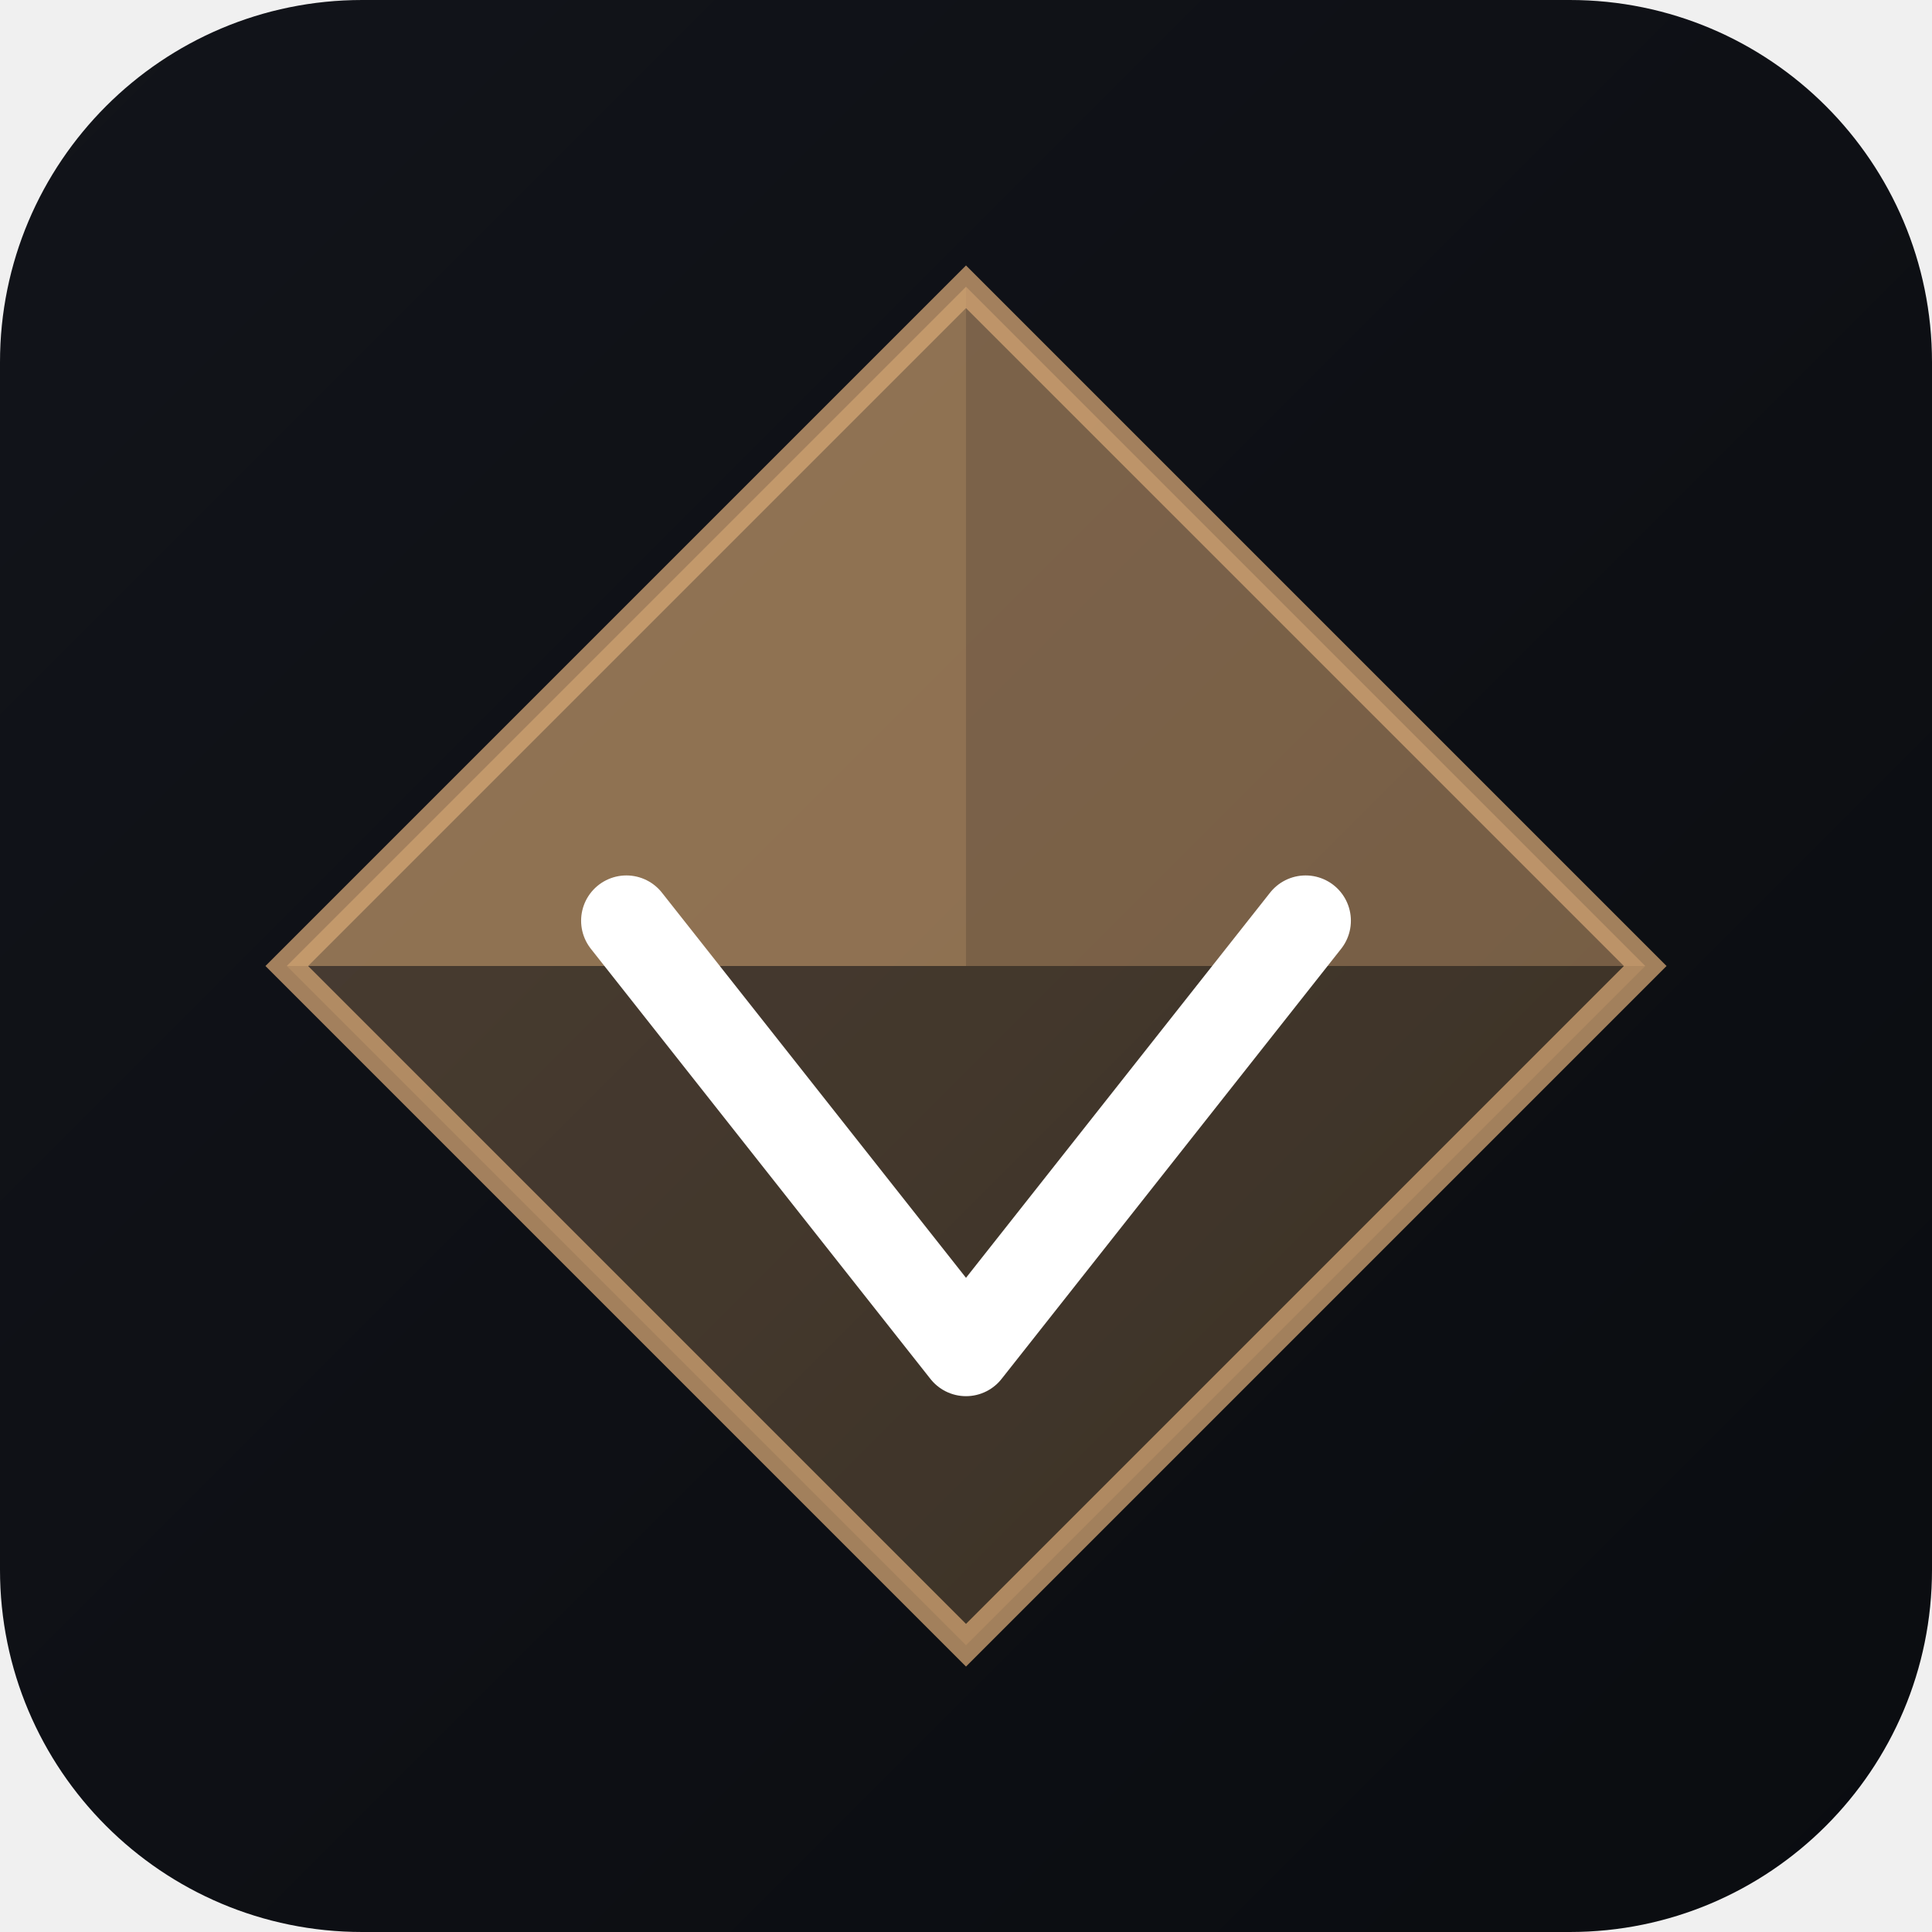
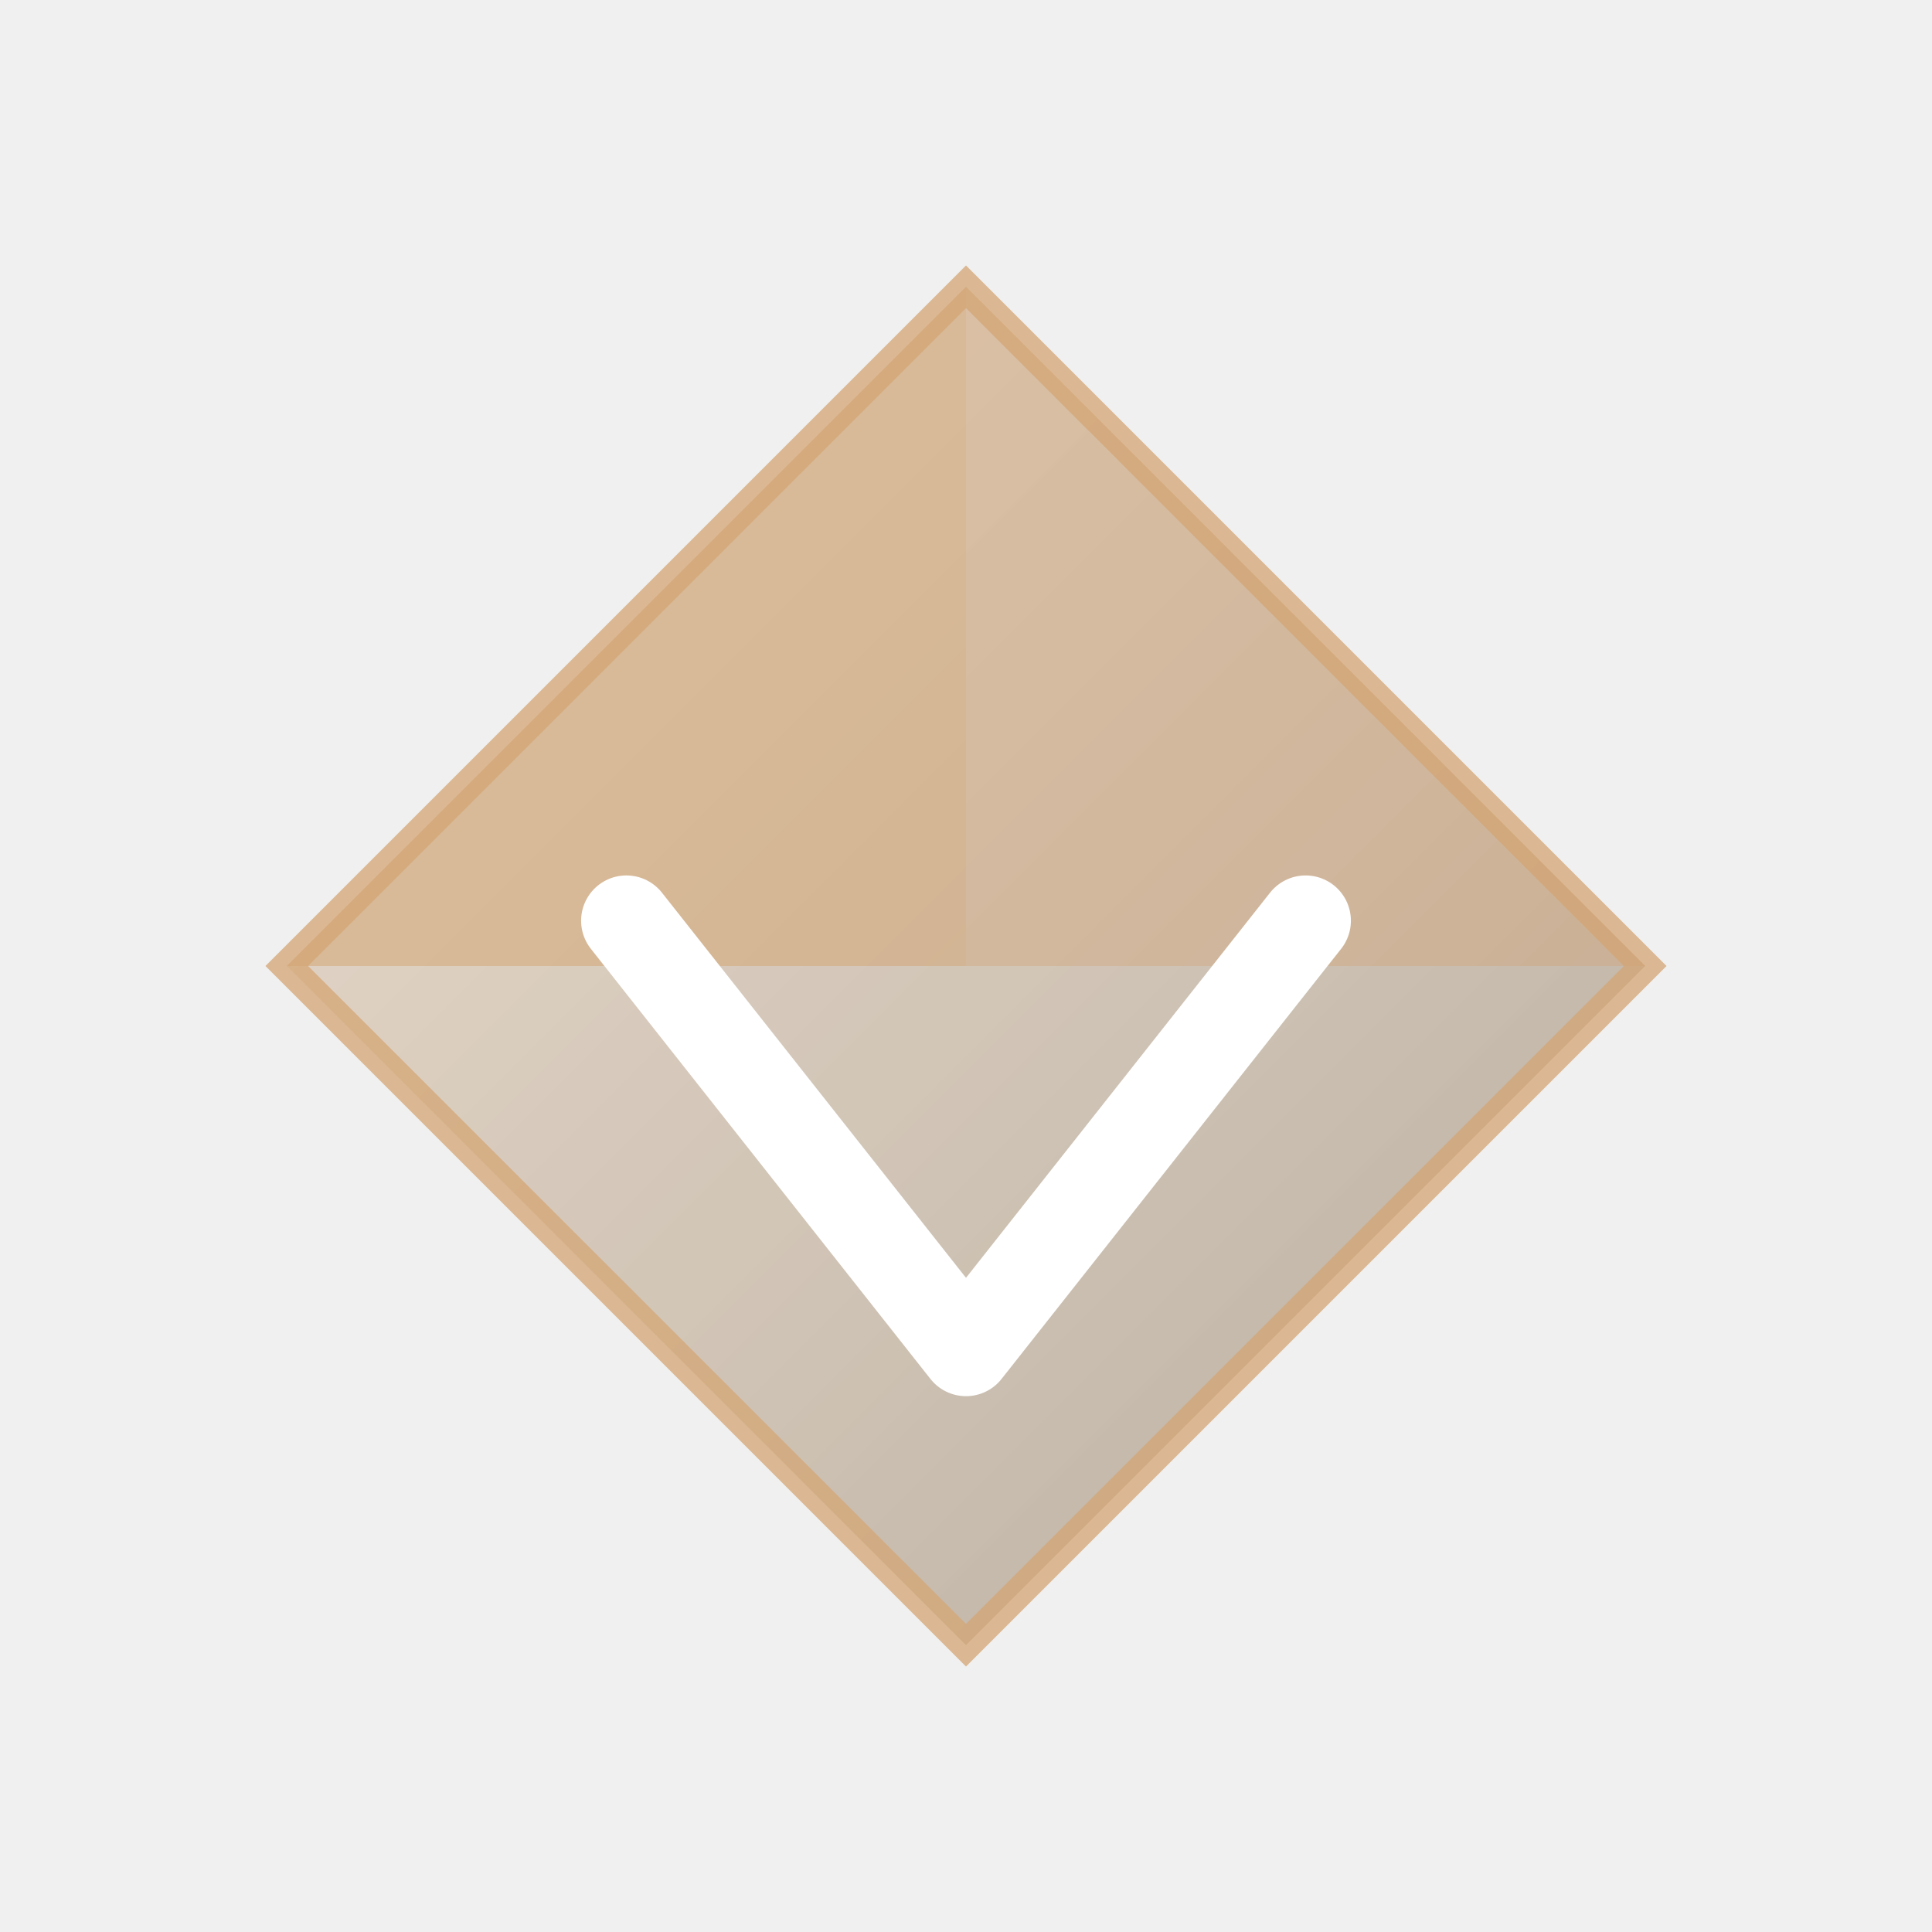
<svg xmlns="http://www.w3.org/2000/svg" width="256" height="256" viewBox="0 0 256 256">
  <defs>
-     <linearGradient id="bg" x1="0%" y1="0%" x2="100%" y2="100%">
-       <stop offset="0%" stop-color="#12141a" />
-       <stop offset="100%" stop-color="#0a0c10" />
-     </linearGradient>
    <linearGradient id="vexBodyIcon" x1="0%" y1="0%" x2="100%" y2="100%">
      <stop offset="0%" stop-color="#d4a574" stop-opacity="0.28" />
      <stop offset="100%" stop-color="#6b5638" stop-opacity="0.45" />
    </linearGradient>
  </defs>
-   <rect width="256" height="256" rx="48" fill="url(#bg)" />
  <polygon points="128,38 218,128 128,218 38,128" fill="url(#vexBodyIcon)" stroke="#d4a574" stroke-width="4" stroke-opacity="0.75" />
  <polygon points="128,38 218,128 128,128" fill="#d4a574" fill-opacity="0.38" />
  <polygon points="128,38 38,128 128,128" fill="#d4a574" fill-opacity="0.52" />
  <path d="M 83 122 L 128 179 L 173 122" fill="none" stroke="#ffffff" stroke-width="12" stroke-linecap="round" stroke-linejoin="round" />
</svg>
